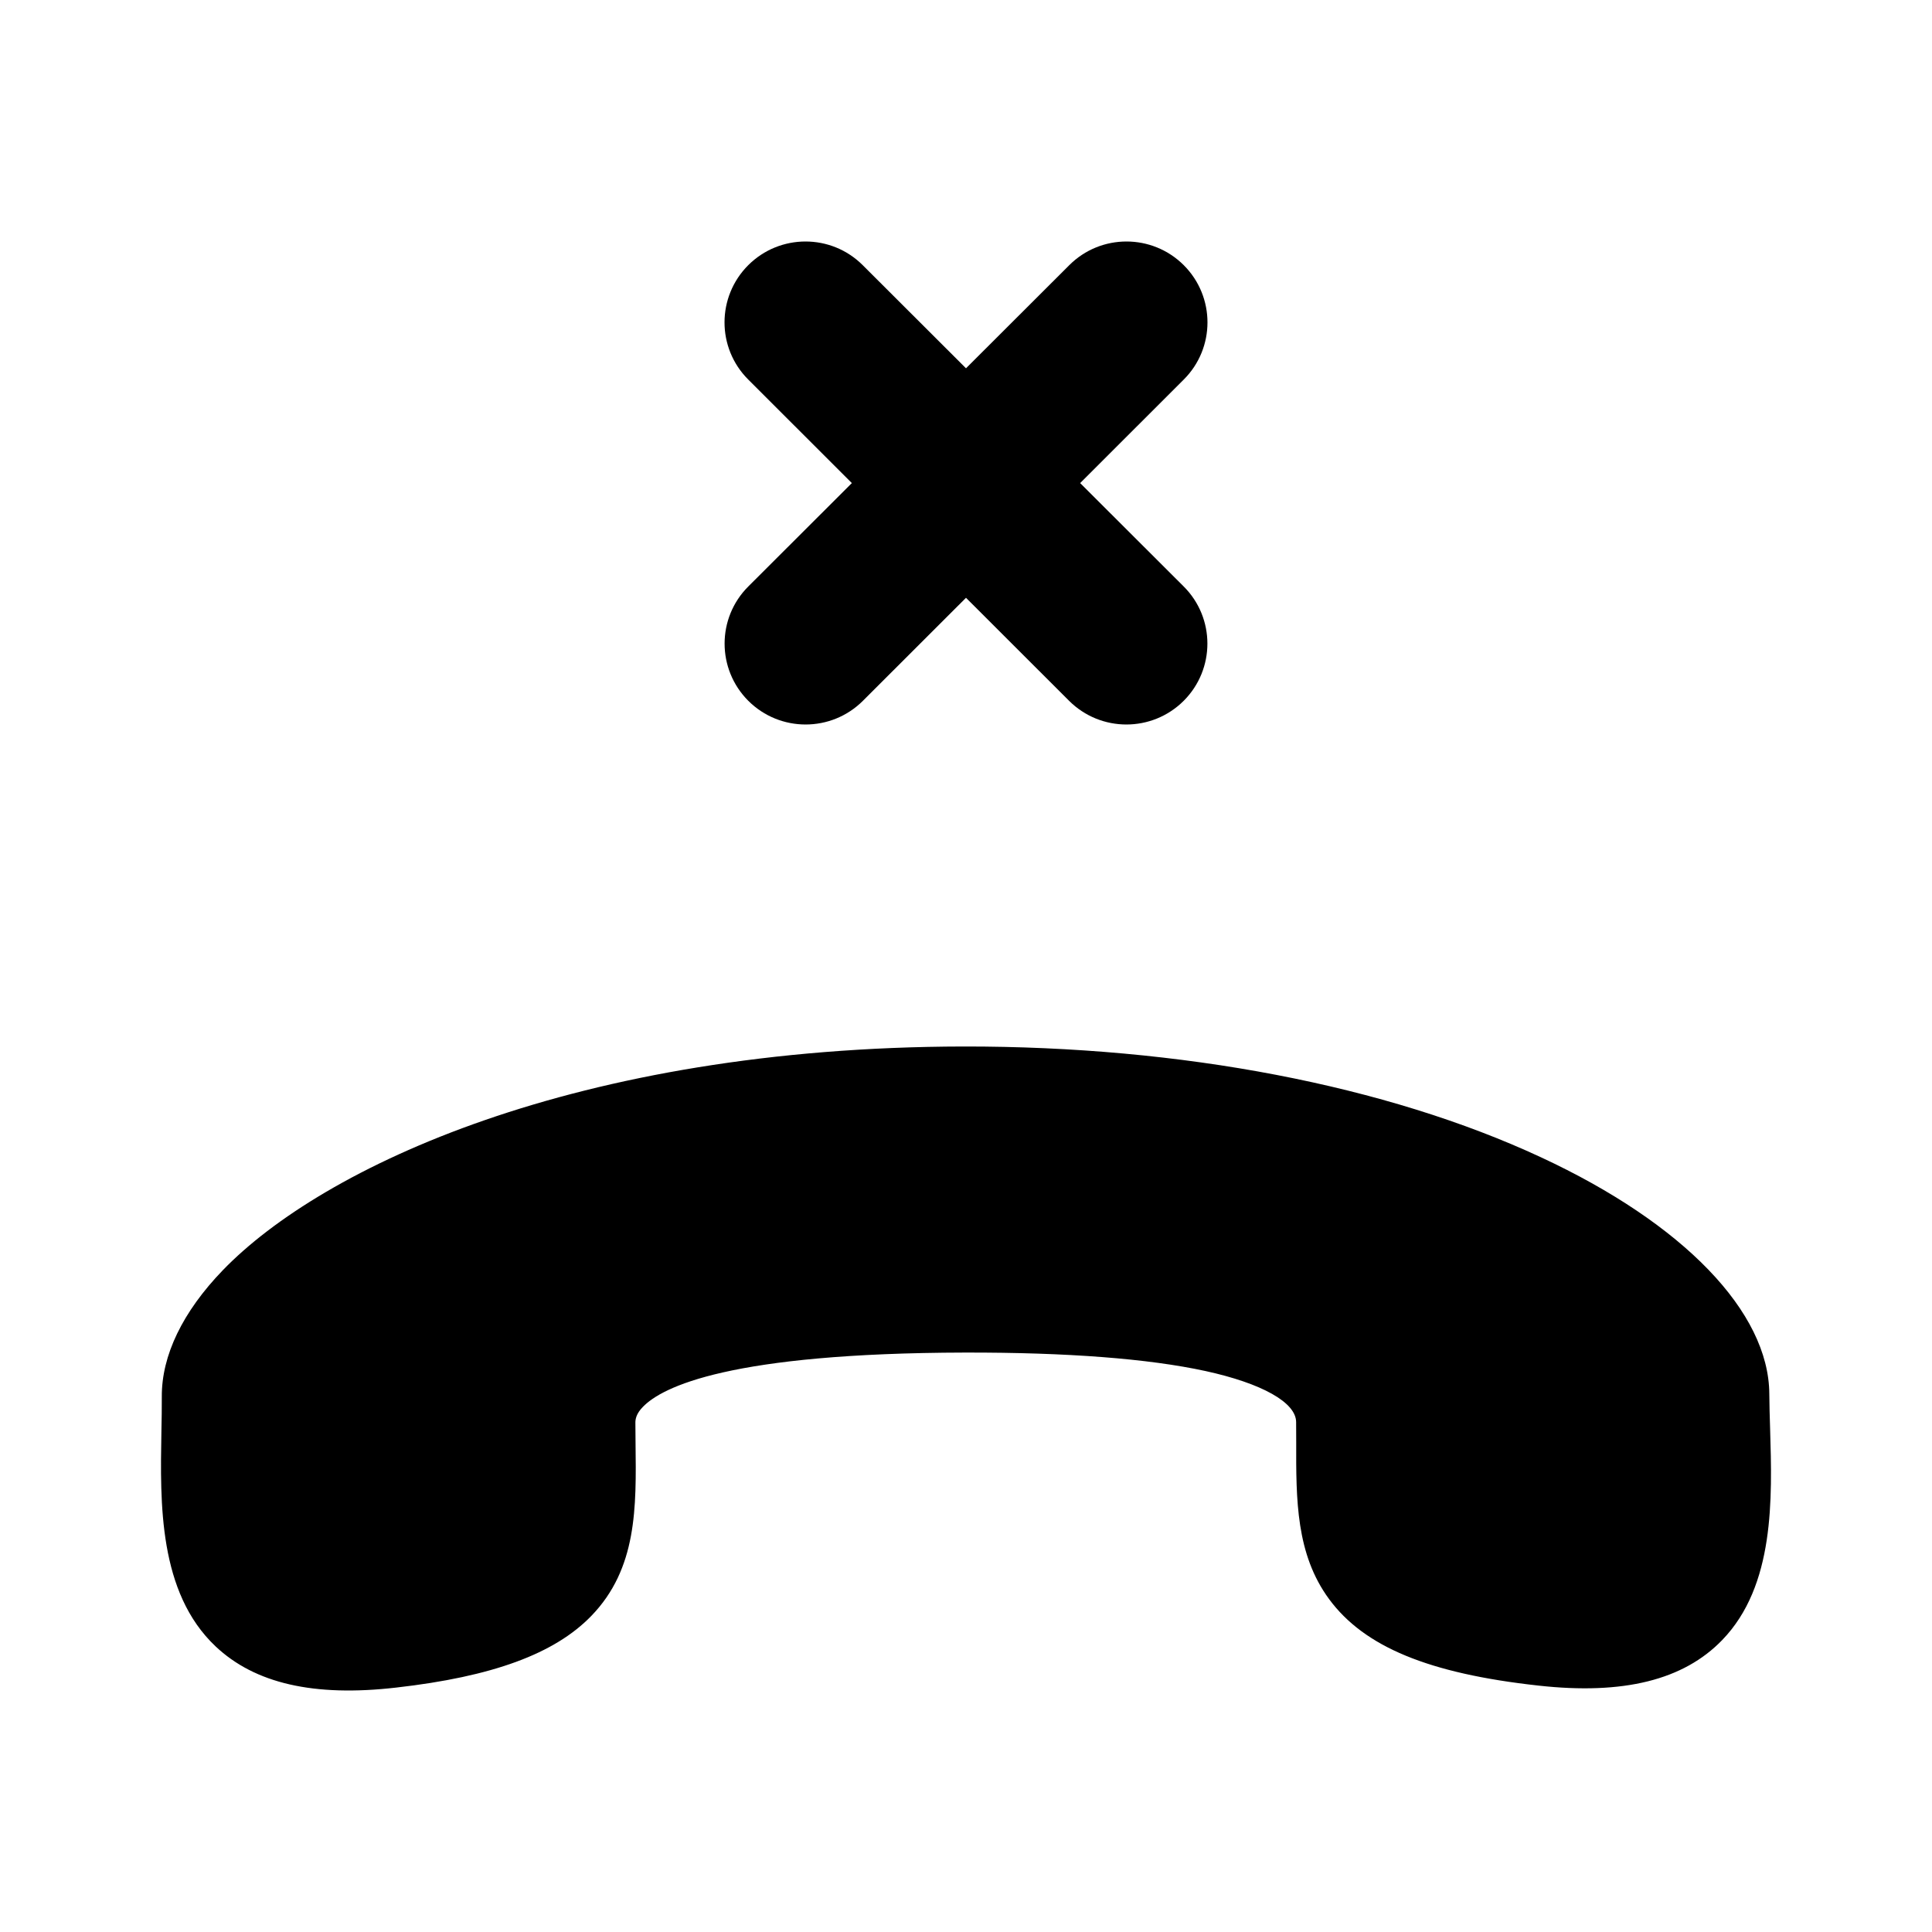
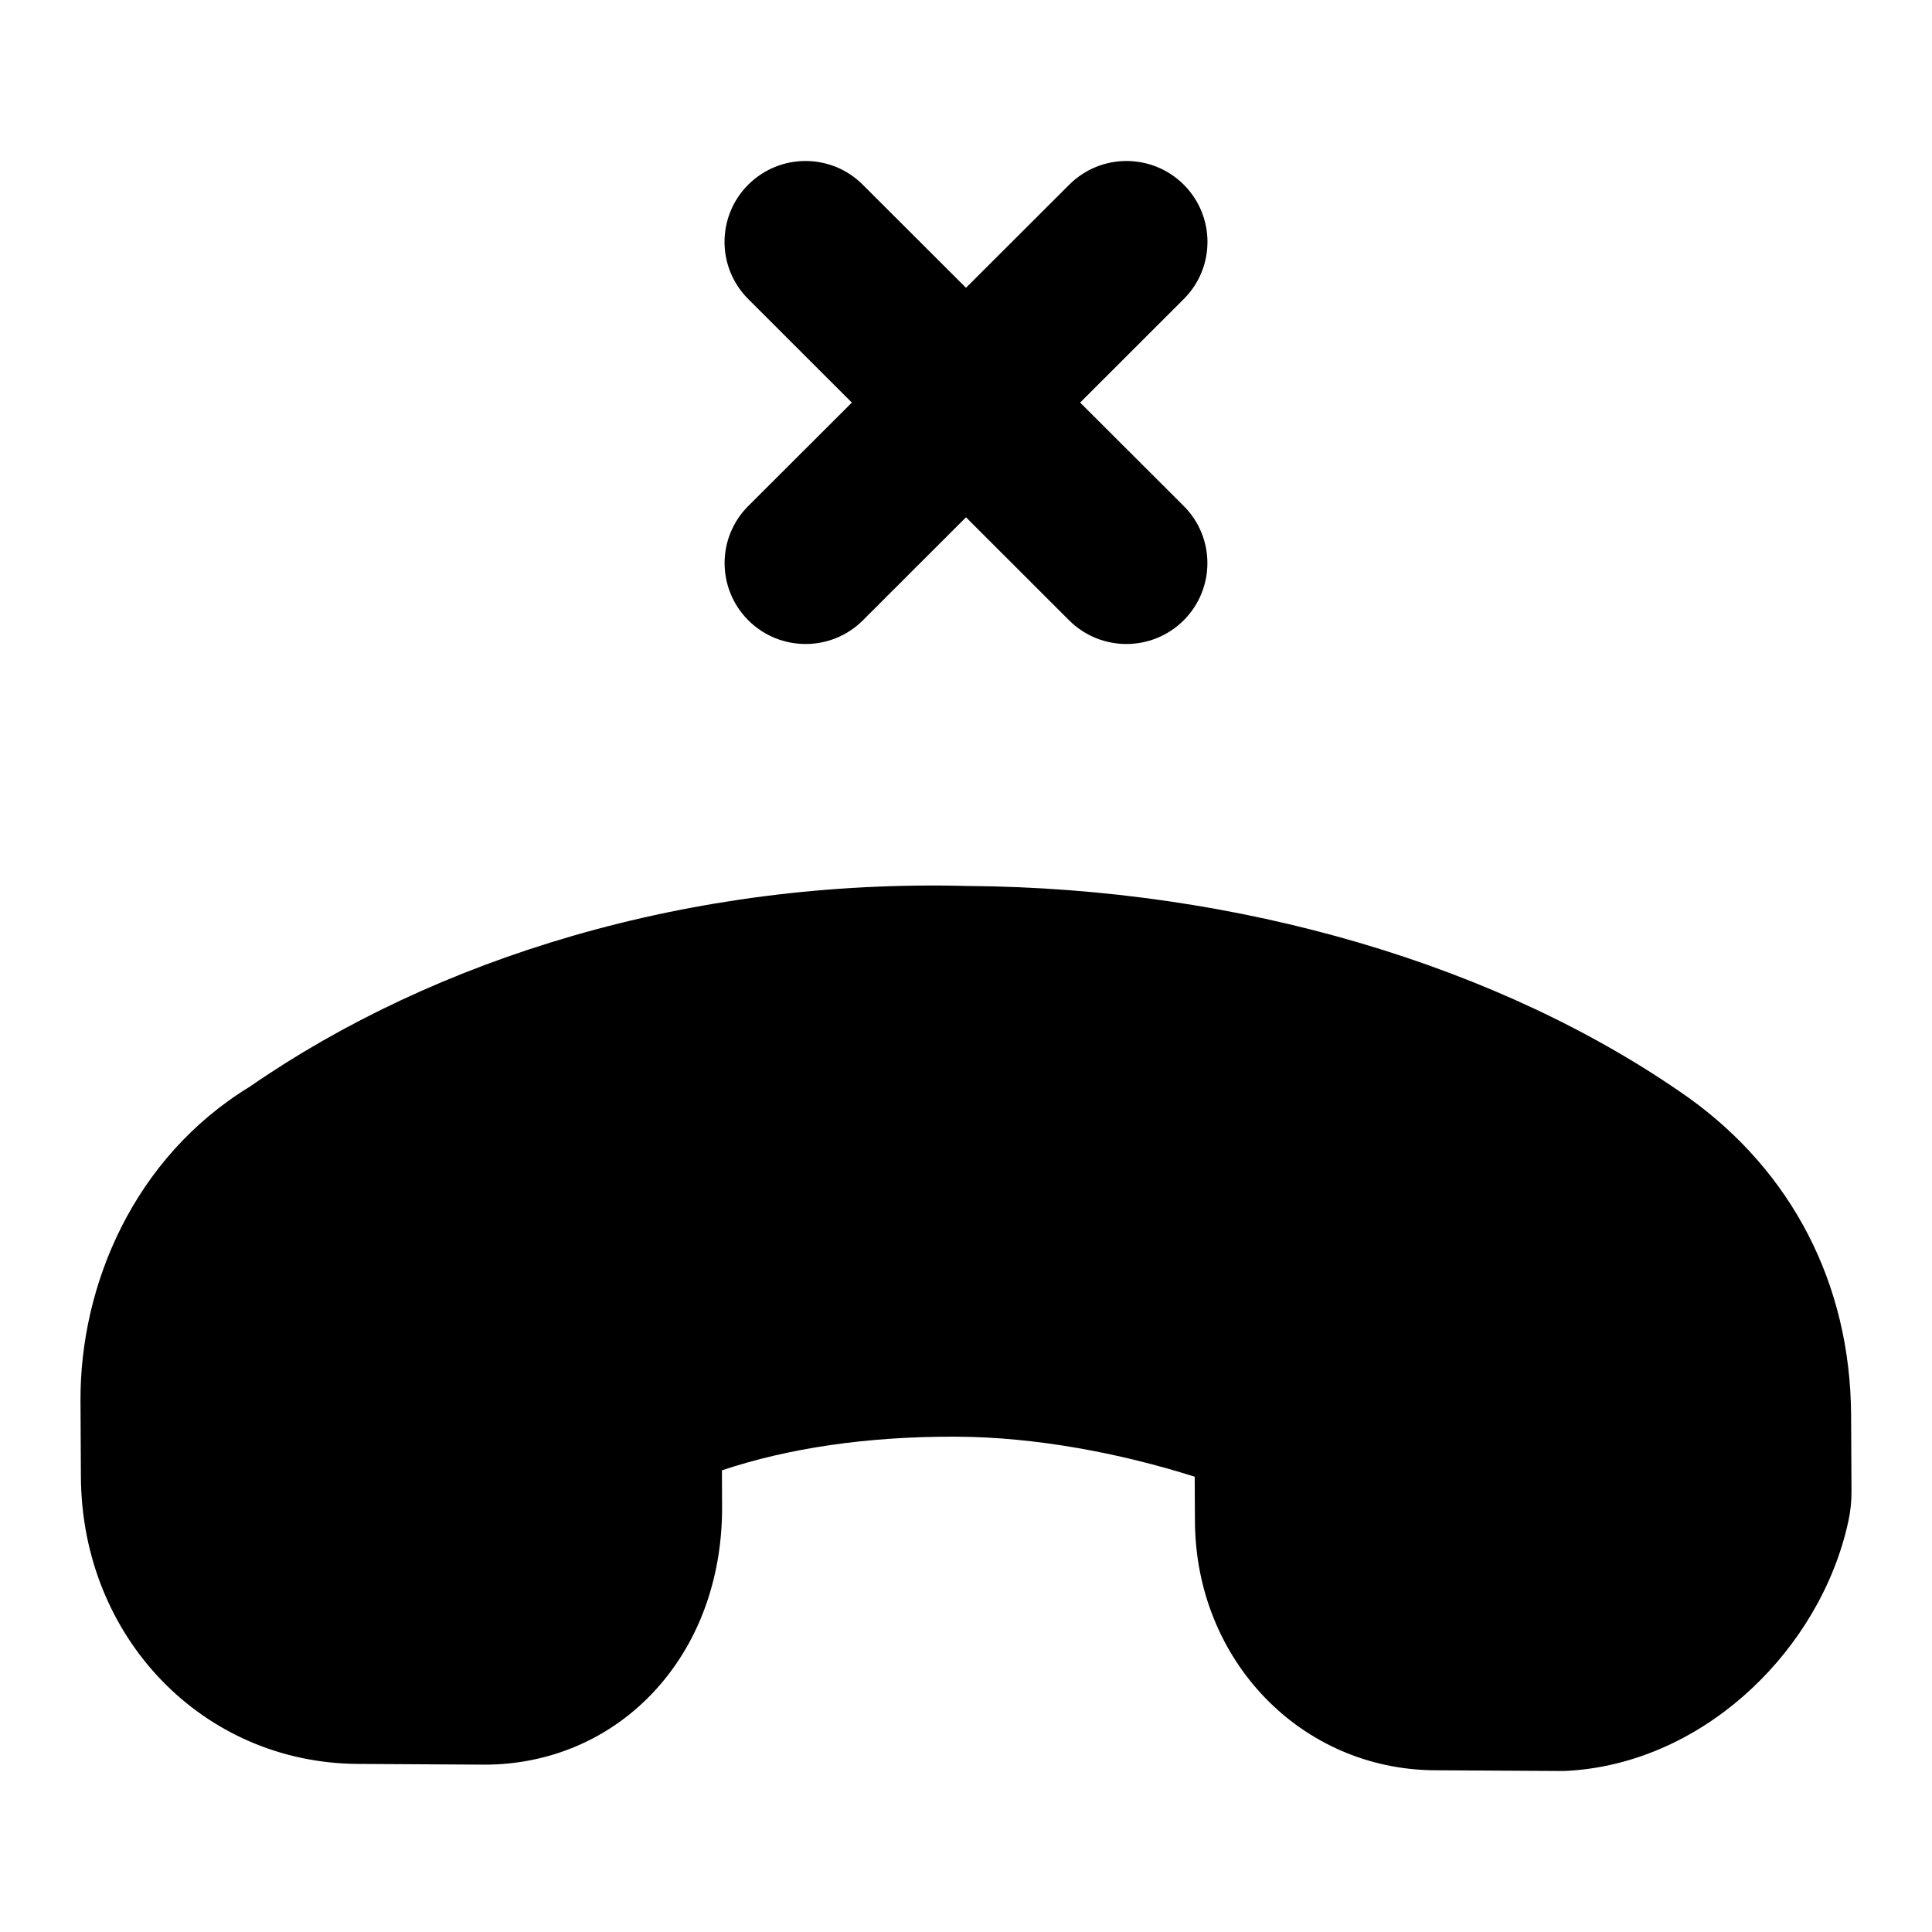
- <svg xmlns="http://www.w3.org/2000/svg" viewBox="0 0 24 24">
-   <path fill-rule="evenodd" clip-rule="evenodd" d="M12 4.575L10.717 3.294C10.325 2.902 9.688 2.902 9.295 3.294C8.902 3.687 8.902 4.323 9.295 4.715L10.582 6.001L9.296 7.285C8.903 7.677 8.903 8.313 9.296 8.706C9.689 9.098 10.326 9.098 10.719 8.706L12 7.426L13.281 8.706C13.674 9.098 14.311 9.098 14.704 8.706C15.097 8.313 15.097 7.677 14.704 7.285L13.418 6.001L14.705 4.715C15.098 4.323 15.098 3.687 14.705 3.294C14.312 2.902 13.675 2.902 13.283 3.294L12 4.575ZM2.677 20.451C3.166 20.913 3.9 21.081 4.919 20.964C6.119 20.828 6.89 20.544 7.346 20.073C7.915 19.485 7.905 18.729 7.895 17.928C7.894 17.846 7.893 17.763 7.893 17.678C7.892 17.63 7.903 17.562 7.986 17.477C8.227 17.227 9.068 16.808 11.991 16.802C13.259 16.8 14.262 16.877 14.973 17.031C15.678 17.185 16.1 17.422 16.101 17.666C16.102 17.75 16.102 17.833 16.102 17.914C16.1 18.63 16.099 19.305 16.51 19.864C16.947 20.458 17.749 20.789 19.111 20.939C20.166 21.056 20.913 20.871 21.394 20.373C22.048 19.697 22.015 18.618 21.989 17.751C21.984 17.598 21.98 17.454 21.979 17.317C21.974 16.299 20.914 15.199 19.142 14.376C17.224 13.484 14.677 12.996 11.97 13C7.153 13.008 4.002 14.502 2.768 15.779C2.269 16.296 2.007 16.838 2.01 17.35C2.011 17.488 2.008 17.634 2.005 17.787C1.989 18.676 1.969 19.781 2.677 20.451Z" />
+ <svg xmlns="http://www.w3.org/2000/svg" width="24" height="24" viewBox="0 0 24 24">
+   <path fill-rule="evenodd" clip-rule="evenodd" d="M10.717 2.294L12 3.575L13.283 2.294C13.675 1.902 14.312 1.902 14.705 2.294C15.098 2.687 15.098 3.323 14.705 3.715L13.418 5.001L14.704 6.285C15.097 6.677 15.097 7.313 14.704 7.706C14.311 8.098 13.674 8.098 13.281 7.706L12 6.426L10.719 7.706C10.326 8.098 9.689 8.098 9.296 7.706C8.903 7.313 8.903 6.677 9.296 6.285L10.582 5.001L9.295 3.715C8.902 3.323 8.902 2.687 9.295 2.294C9.688 1.902 10.325 1.902 10.717 2.294ZM1.005 18.346C1.016 20.342 2.519 21.9 4.444 21.912L6.003 21.921C6.81 21.926 7.588 21.608 8.154 20.981C8.716 20.358 8.975 19.541 8.97 18.709L8.968 18.265C9.786 17.991 10.775 17.841 11.892 17.847C12.863 17.853 13.901 18.047 14.841 18.344L14.844 18.9C14.854 20.626 16.16 21.981 17.825 21.991L19.384 22C19.42 22 19.456 21.999 19.491 21.997C20.411 21.939 21.197 21.507 21.767 20.97C22.333 20.438 22.784 19.711 22.961 18.898C22.988 18.774 23.001 18.648 23 18.522L22.995 17.579C22.986 15.943 22.256 14.559 20.986 13.643L20.973 13.634C18.643 11.99 15.393 11.029 12.021 11.006C8.556 10.915 5.396 11.912 3.103 13.499C1.663 14.378 0.992 15.966 1 17.404L1.005 18.346Z" />
</svg>
